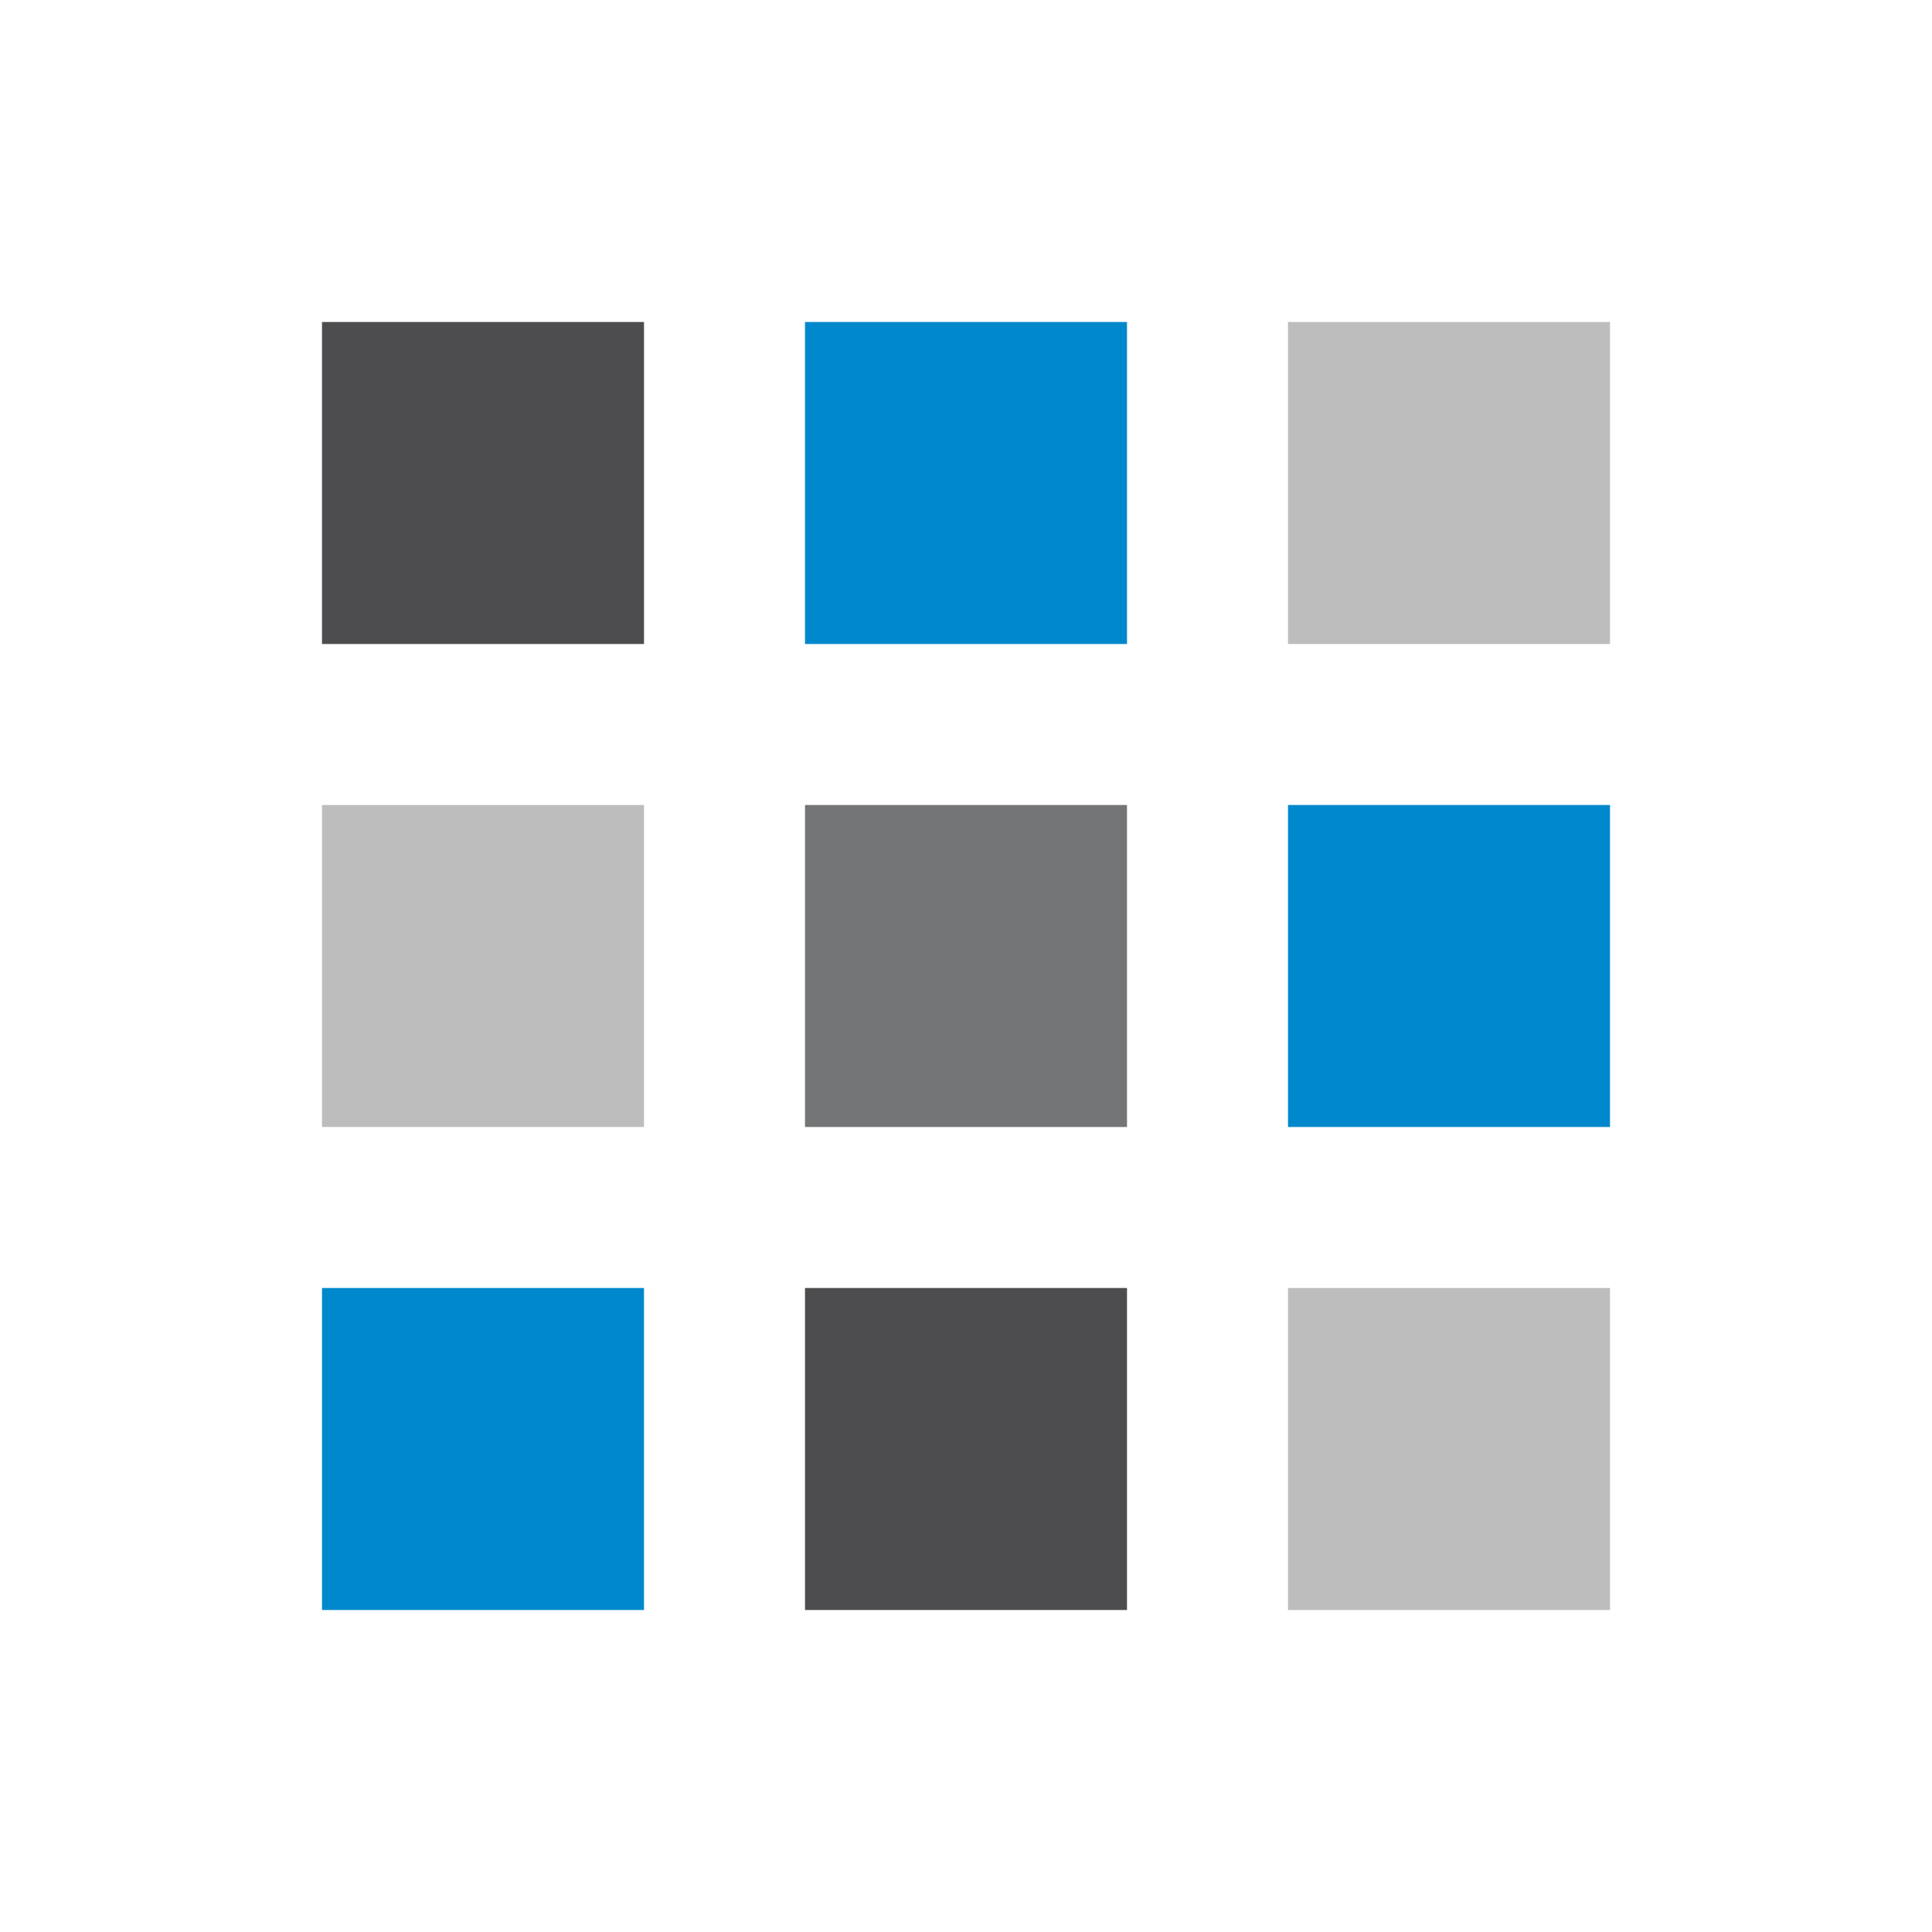
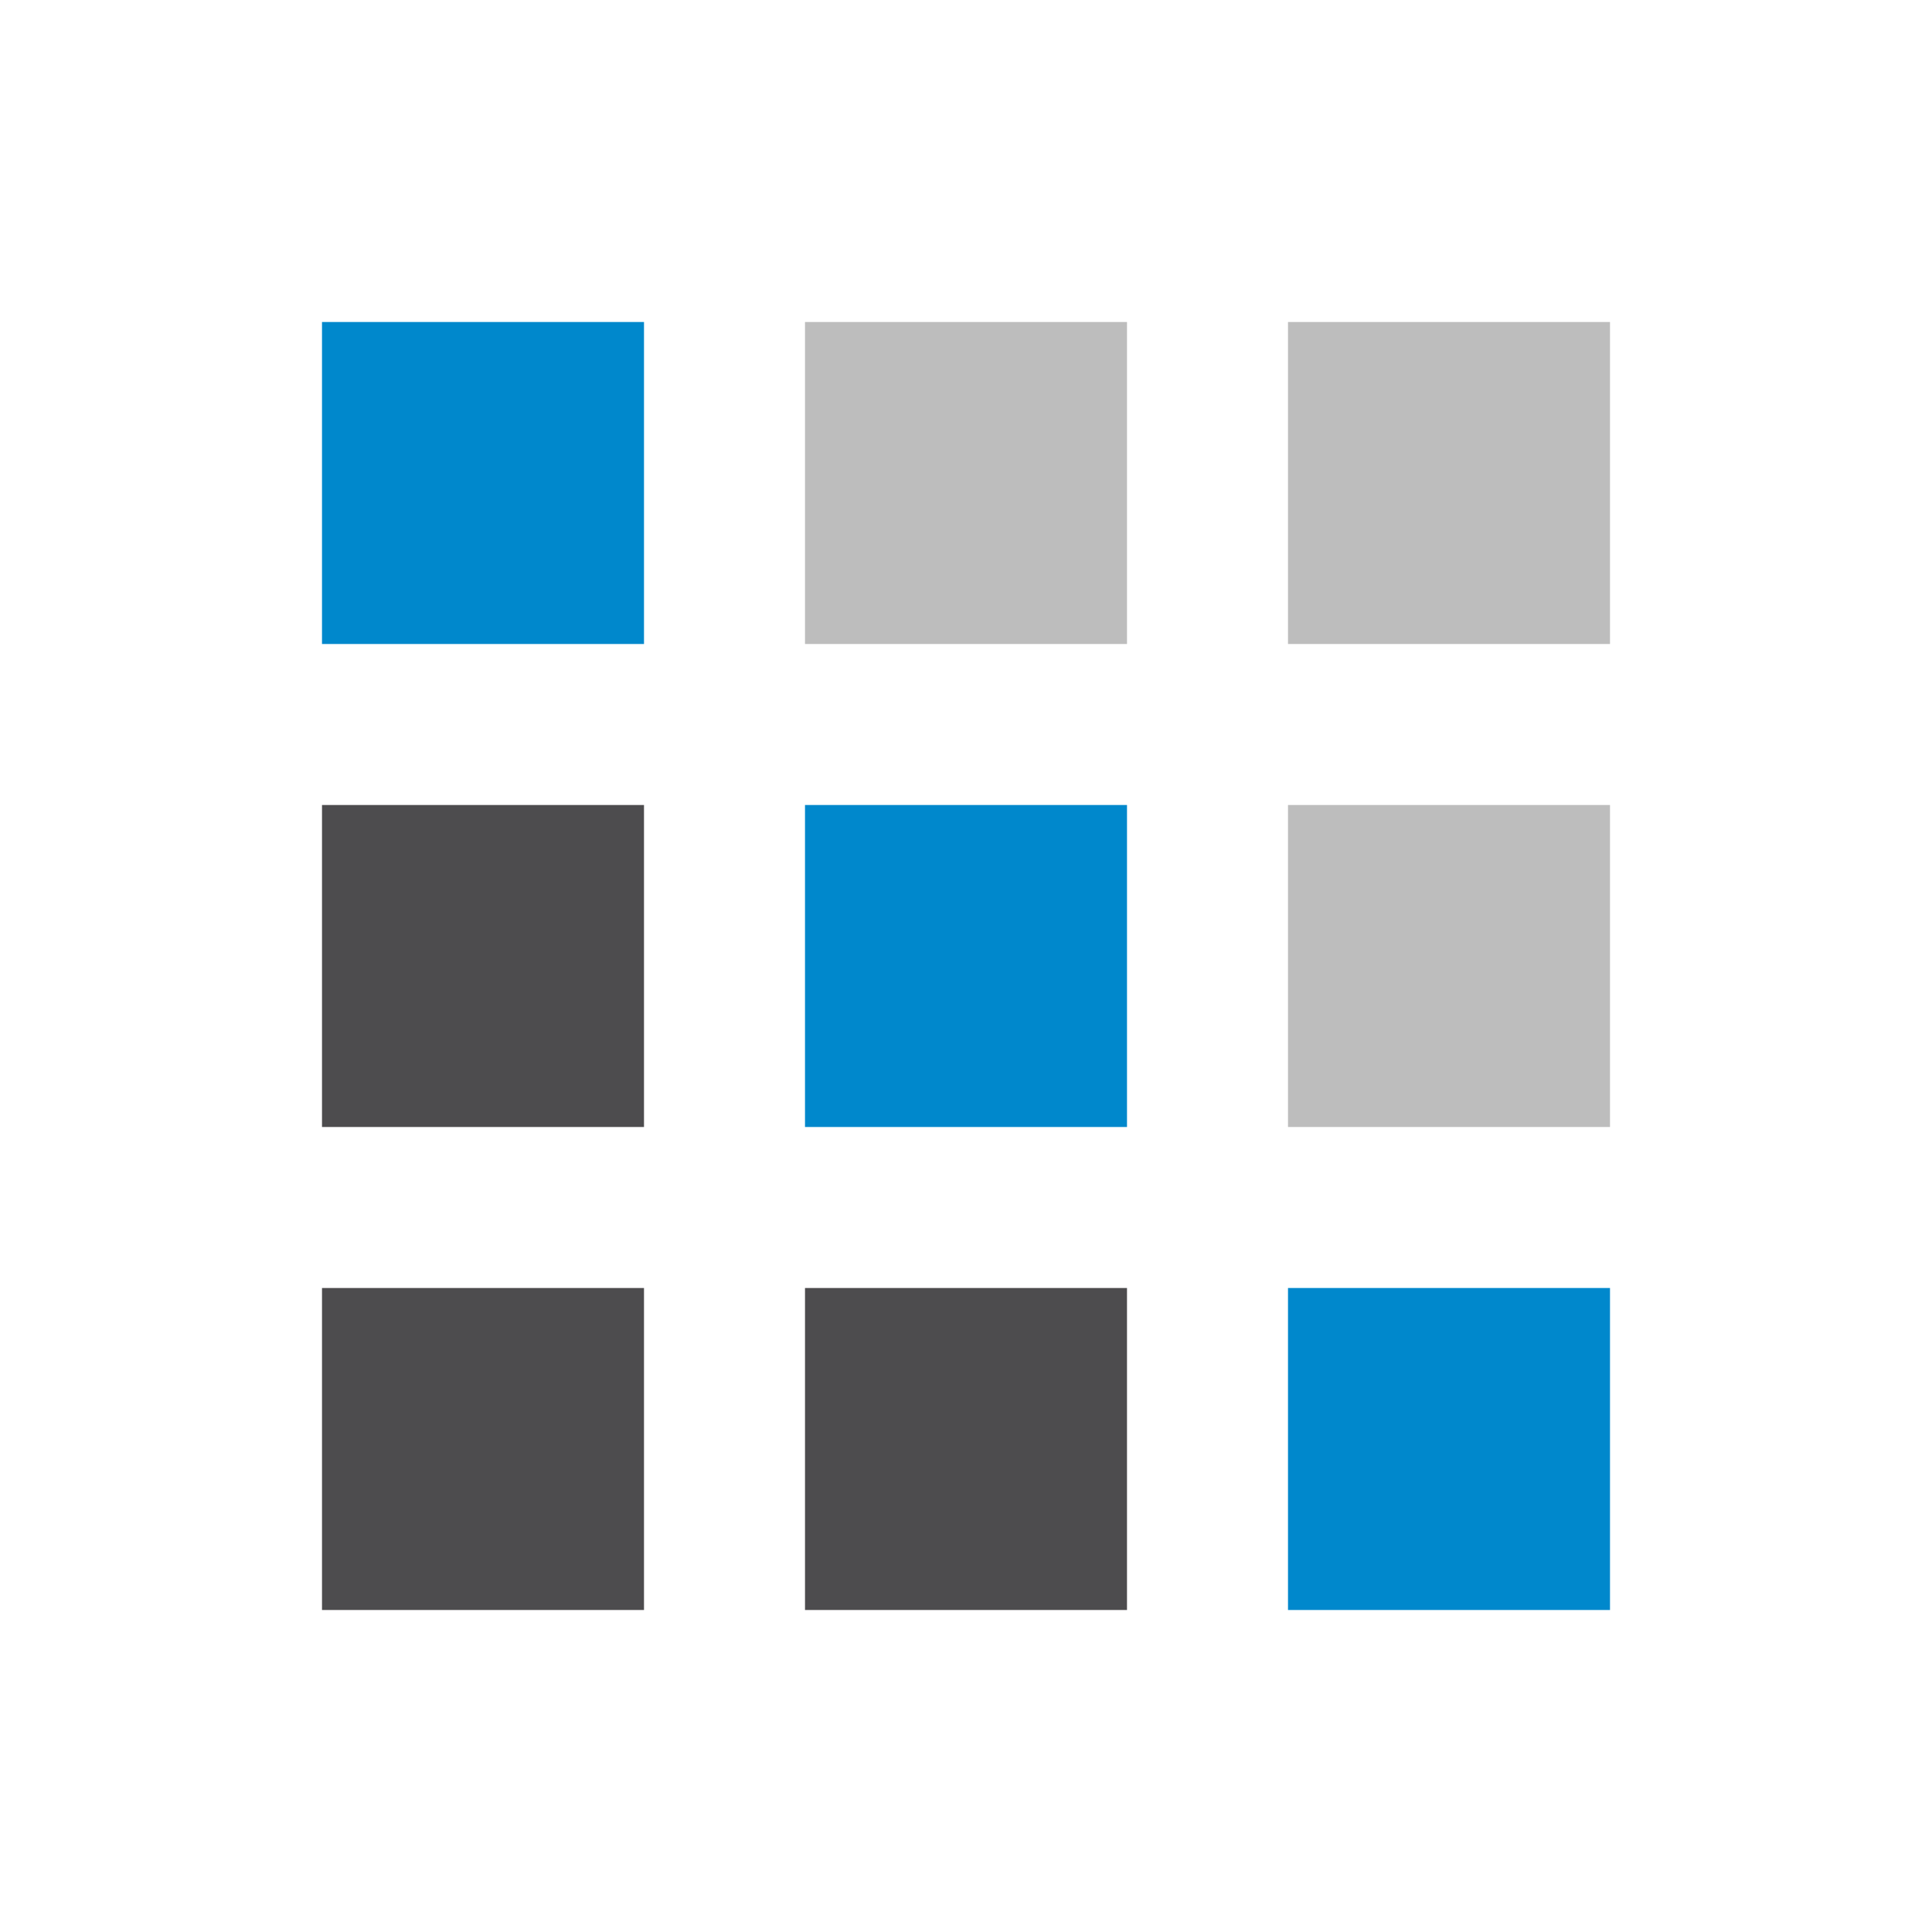
<svg xmlns="http://www.w3.org/2000/svg" fill="#0088cc" height="24" viewBox="0 0 24 24" width="24">
-   <path d="M 4 8 L 8 8 L 8 4 L 4 4 L 4 8 Z" style="fill: rgb(77, 76, 78);" />
-   <path d="M 16 20 L 20 20 L 20 16 L 16 16 L 16 20 Z" style="fill: rgb(189, 189, 189);" />
-   <path d="M 16 14 L 20 14 L 20 10 L 16 10 L 16 14 Z" />
-   <path d="M 10 8 L 14 8 L 14 4 L 10 4 L 10 8 Z" />
+   <path d="M 4 8 L 8 8 L 8 4 L 4 4 L 4 8 Z" />
+   <path d="M 16 20 L 20 20 L 20 16 L 16 16 L 16 20 Z" />
+   <path d="M 16 14 L 20 14 L 20 10 L 16 10 L 16 14 Z" style="fill: rgb(189, 189, 189);" />
+   <path d="M 10 8 L 14 8 L 14 4 L 10 4 L 10 8 Z" style="fill: rgb(189, 189, 189);" />
  <path d="M 16 4 L 16 8 L 20 8 L 20 4 L 16 4 Z" style="fill: rgb(189, 189, 189);" />
-   <path d="M 10 14 L 14 14 L 14 10 L 10 10 L 10 14 Z" style="fill: rgb(115, 117, 119);" />
-   <path d="M 4 14 L 8 14 L 8 10 L 4 10 L 4 14 Z" style="fill: rgb(189, 189, 189);" />
-   <path d="M 4 20 L 8 20 L 8 16 L 4 16 L 4 20 Z" />
+   <path d="M 10 14 L 14 14 L 14 10 L 10 10 L 10 14 Z" />
+   <path d="M 4 14 L 8 14 L 8 10 L 4 10 L 4 14 Z" style="fill: rgb(77, 76, 78);" />
+   <path d="M 4 20 L 8 20 L 8 16 L 4 16 L 4 20 Z" style="fill: rgb(77, 76, 78);" />
  <path d="M 10 20 L 14 20 L 14 16 L 10 16 L 10 20 Z" style="fill: rgb(77, 76, 78);" />
  <path d="M0 0h24v24H0z" fill="none" />
</svg>
